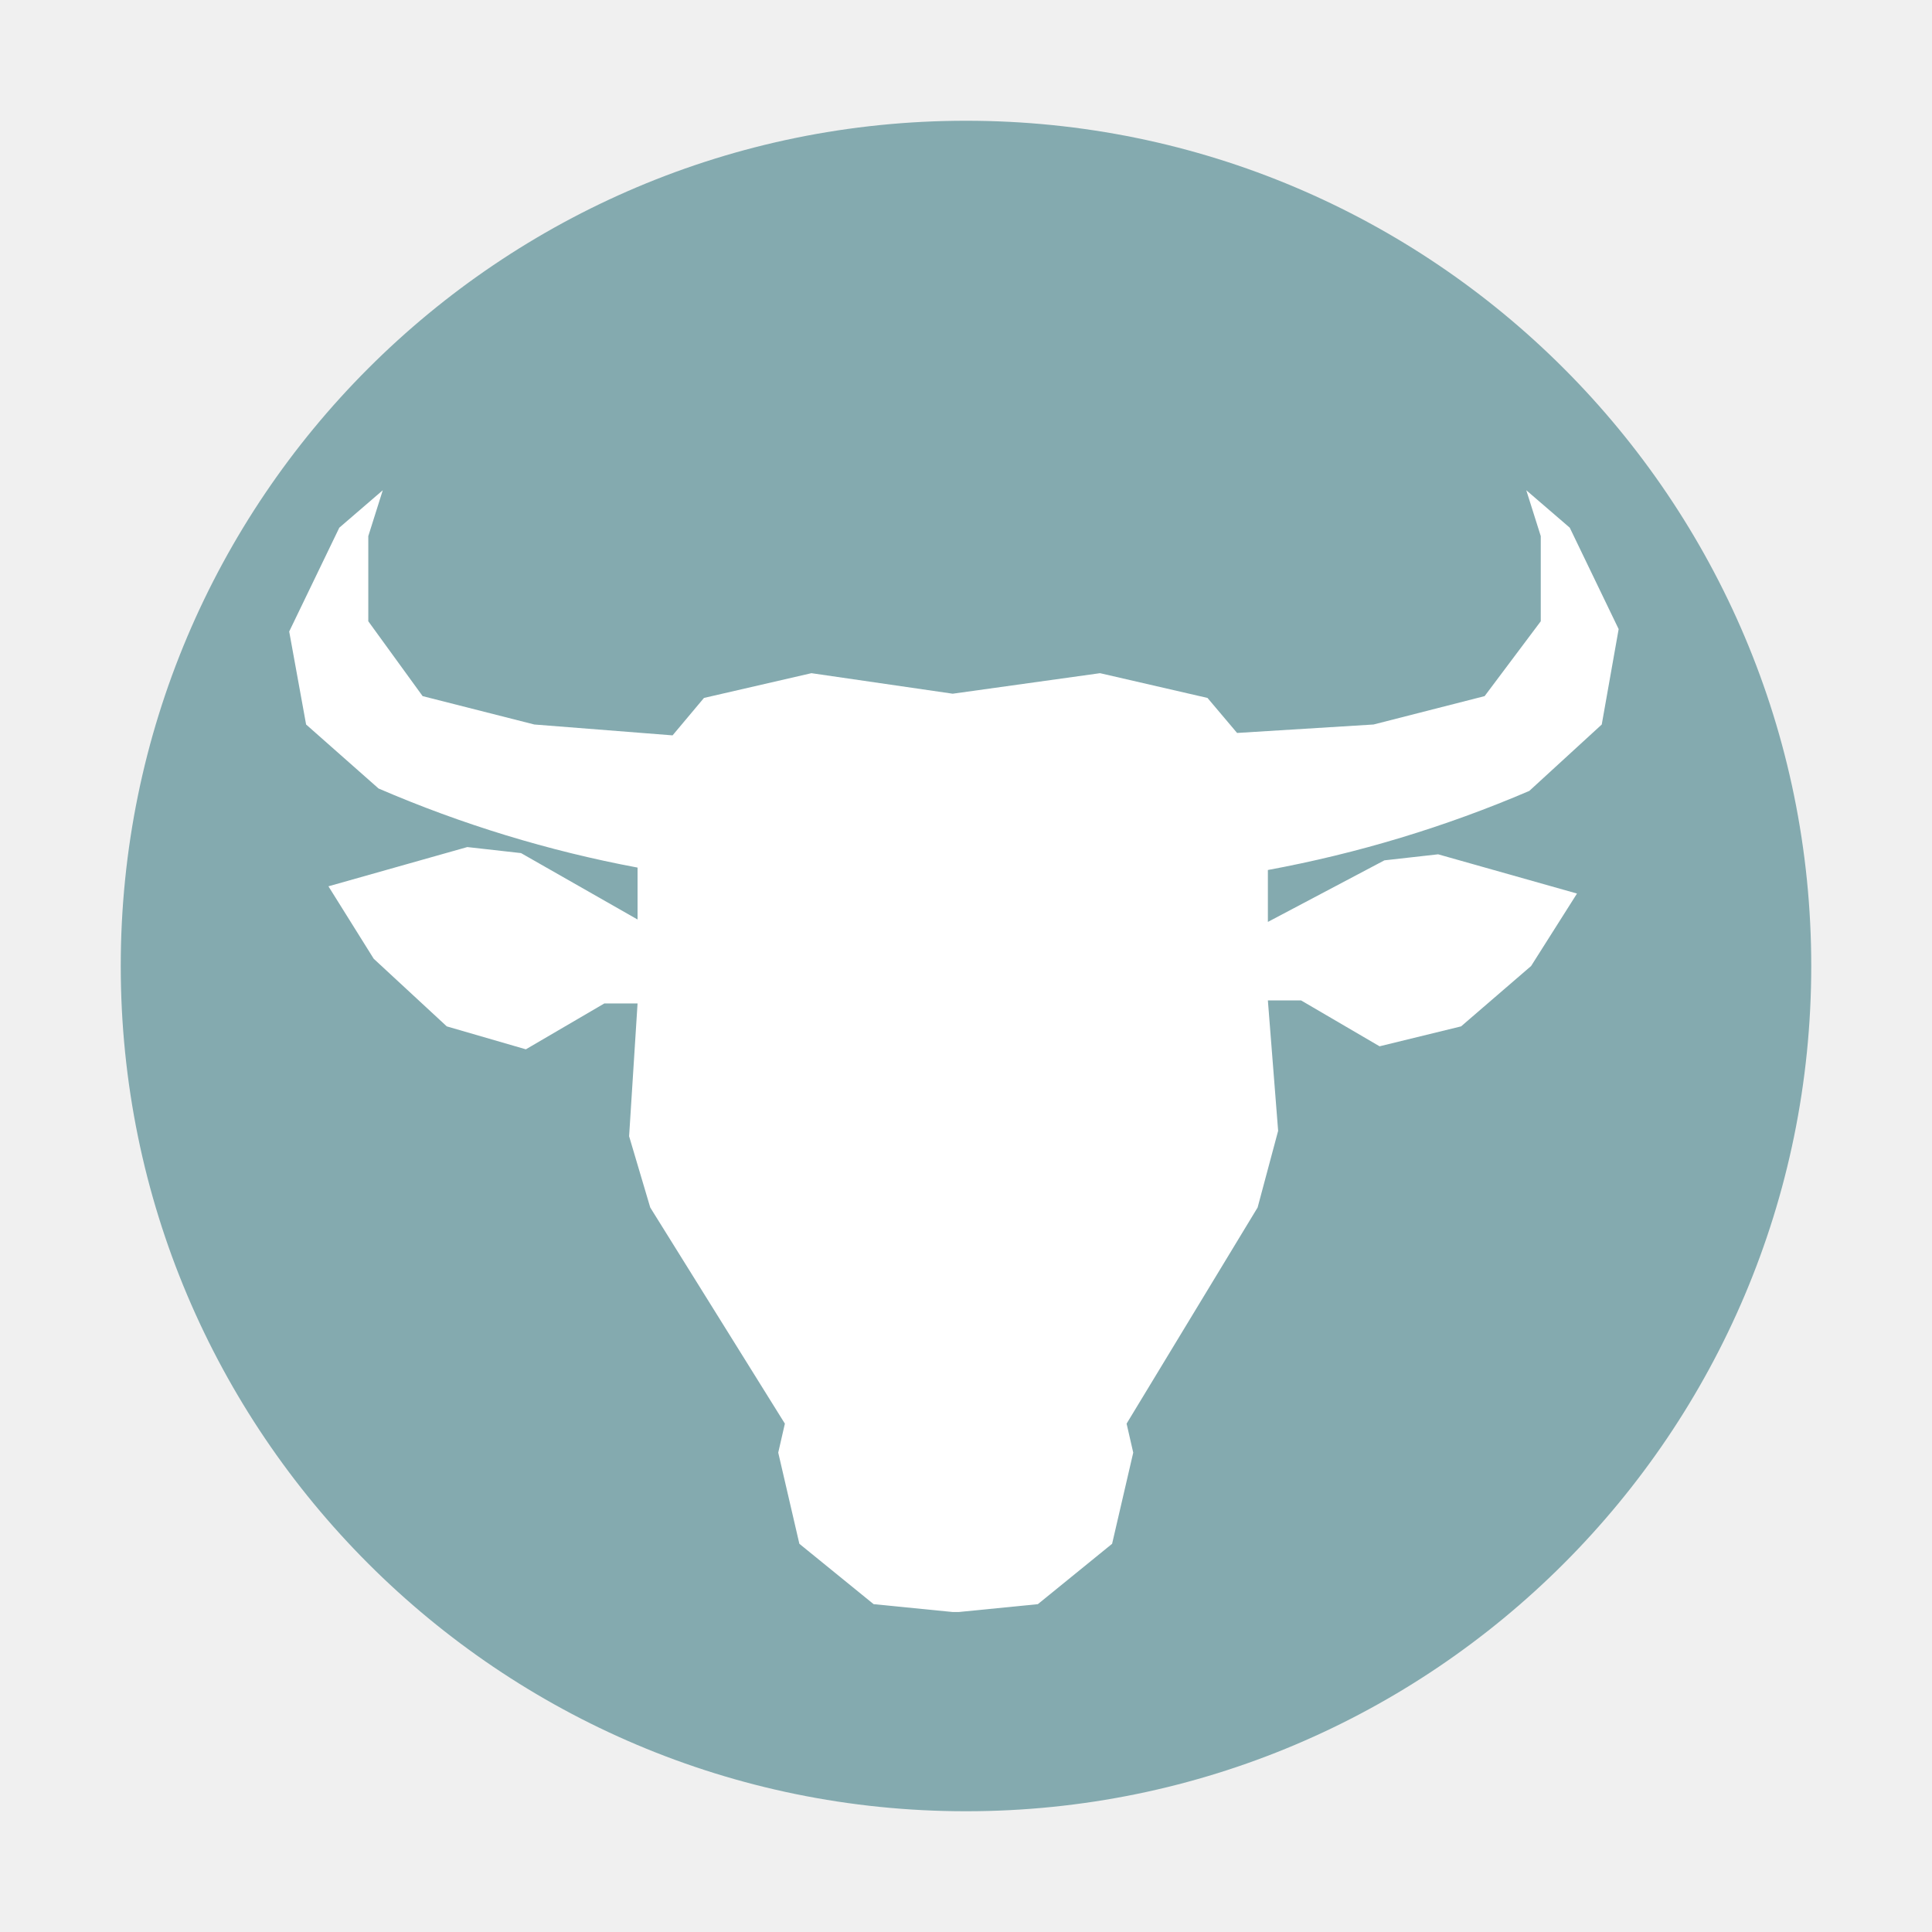
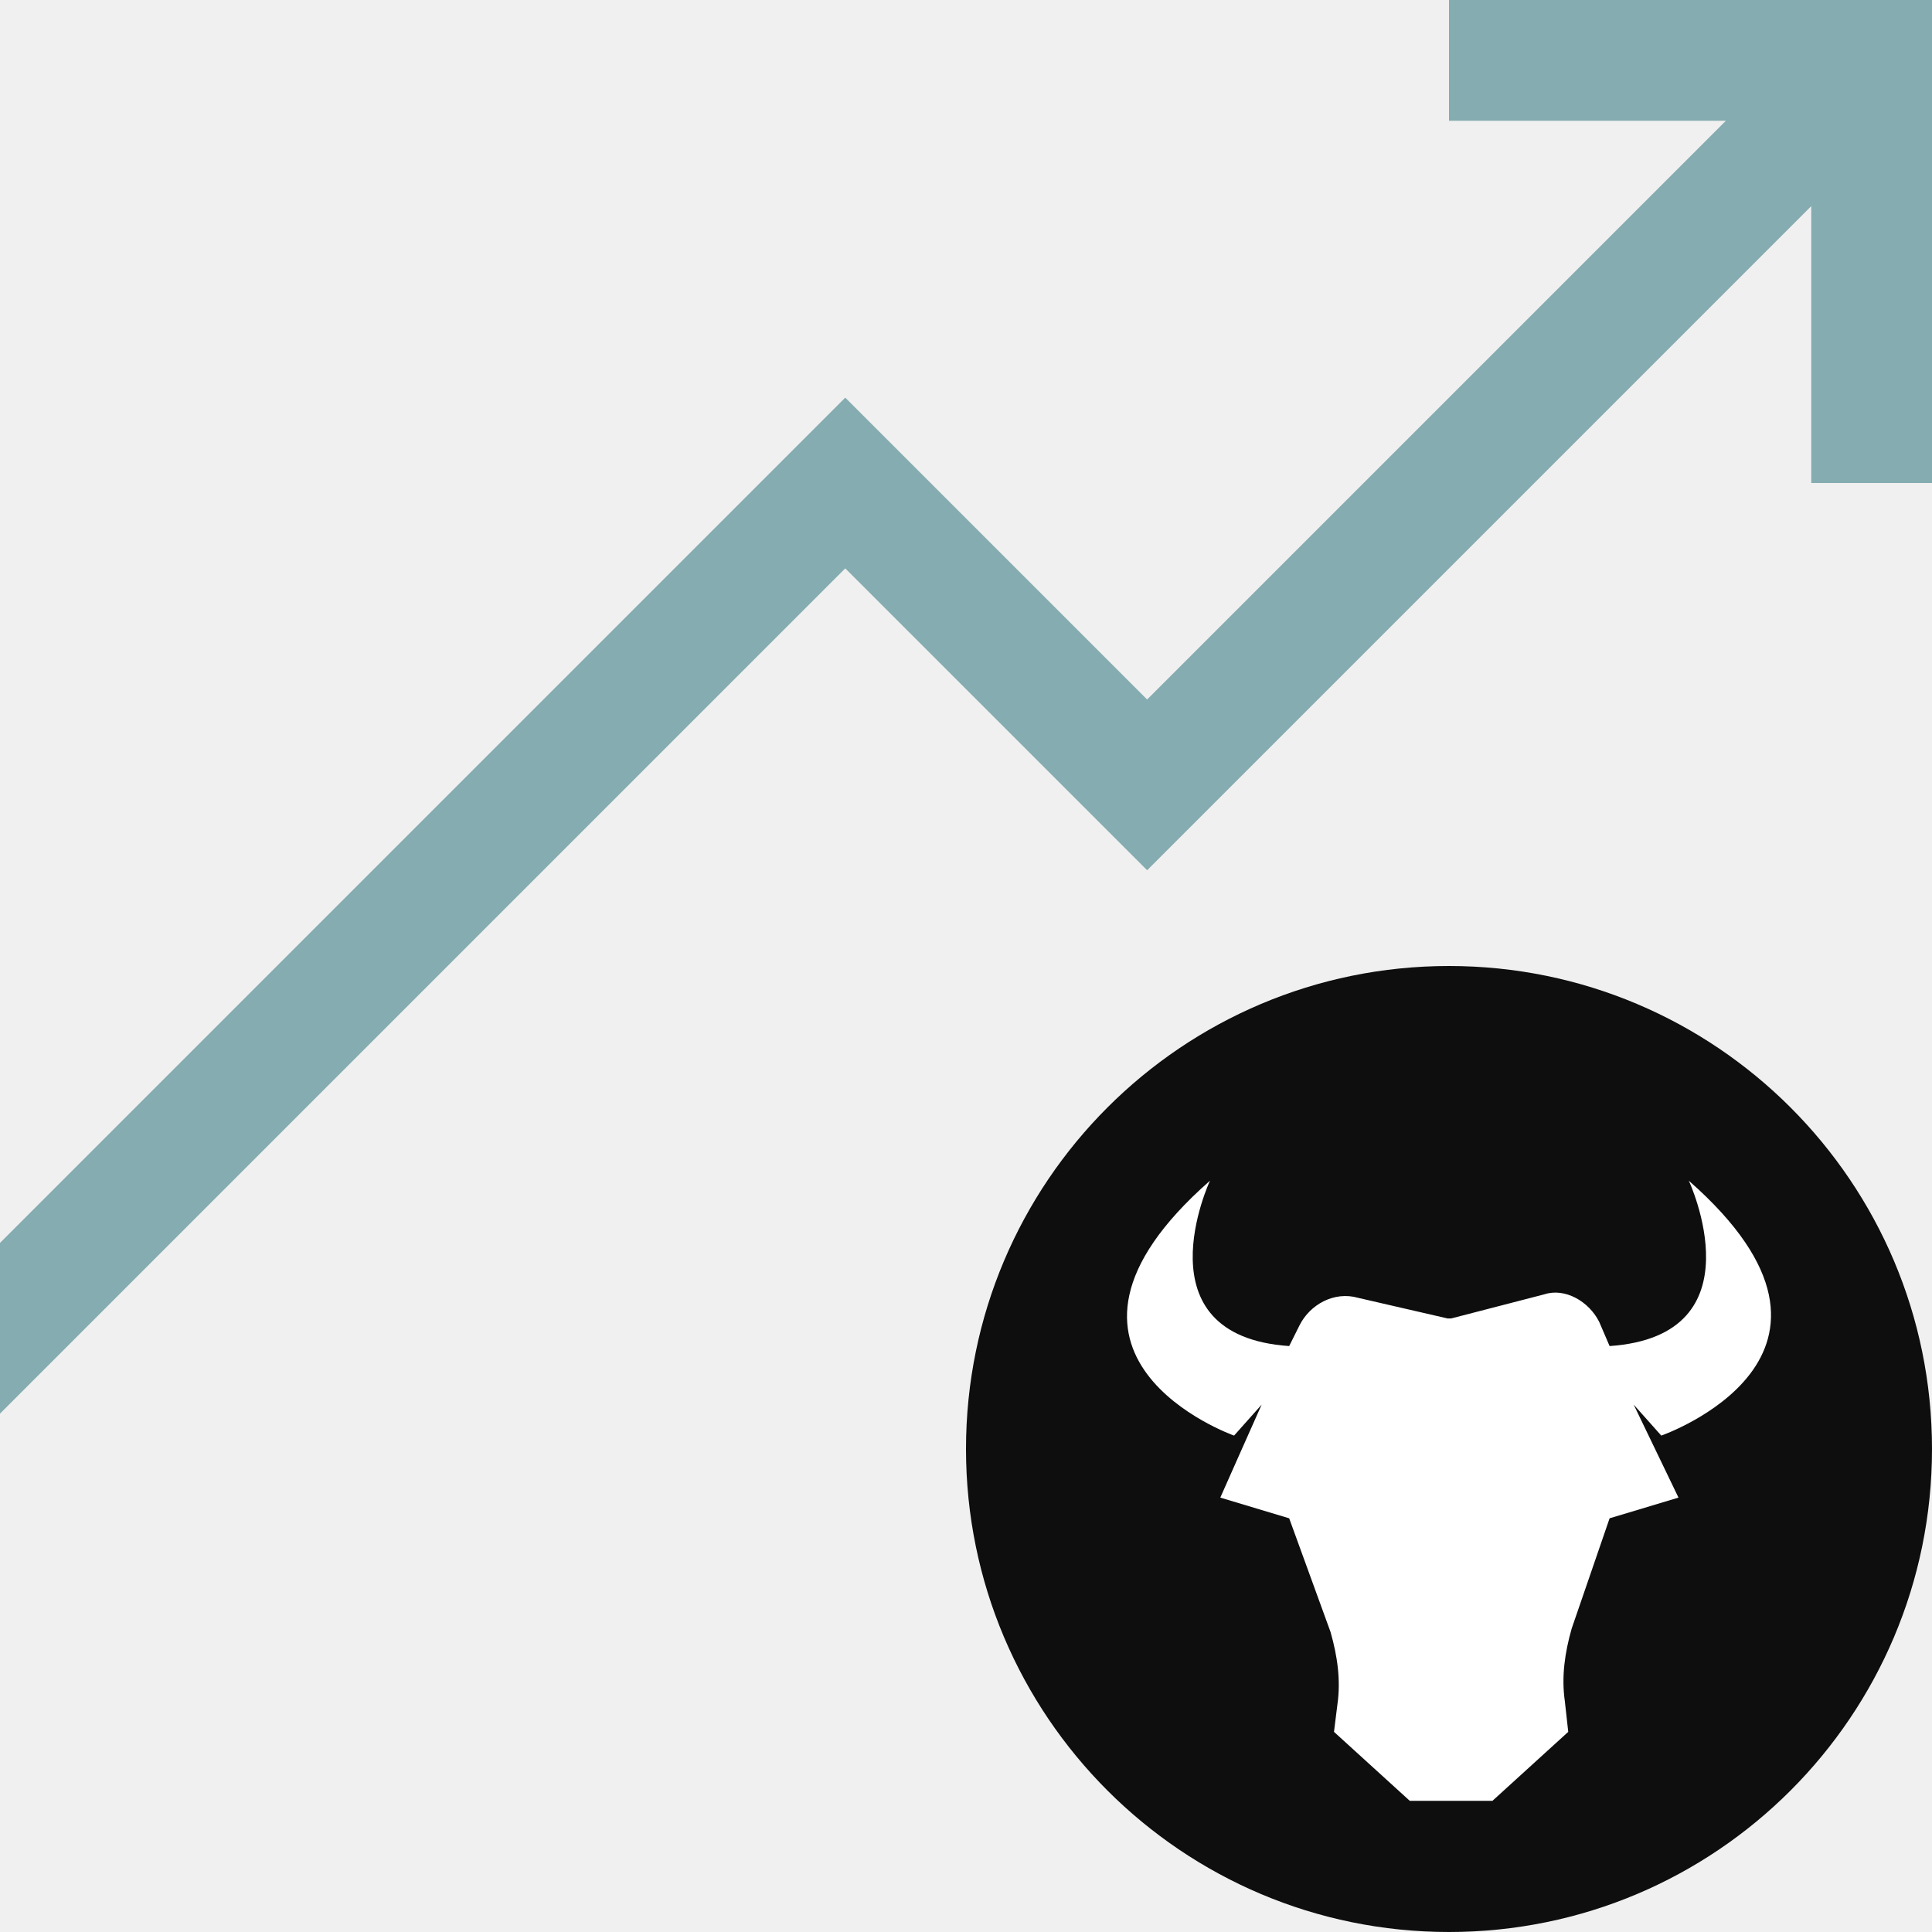
- <svg xmlns="http://www.w3.org/2000/svg" width="32px" height="32px" viewBox="0 0 32 32" version="1.1">
-   <g id="Bull-Market" stroke="none" stroke-width="1" fill="none" fill-rule="evenodd">
-     <g id="Bull-2">
-       <rect id="Rectangle" x="0" y="0" width="32" height="32" />
-       <circle id="Oval" fill="#84AAAF" fill-rule="nonzero" cx="16" cy="16" r="14" />
-       <path d="M25.33,13.1 L26.53,12 L26.81,10.42 L26,8.74 L25.28,8.12 L25.52,8.88 L25.52,10.29 L24.59,11.53 L22.75,12 L20.49,12.14 L20,11.56 L18.22,11.15 L15.78,11.49 L13.44,11.15 L11.66,11.56 L11.14,12.18 L8.85,12 L7,11.53 L6.1,10.29 L6.1,8.88 L6.34,8.12 L5.62,8.74 L4.79,10.46 L5.07,12 L6.27,13.06 C7.647,13.654 9.086,14.094 10.56,14.37 L10.56,15.23 L8.63,14.13 L7.74,14.03 L5.44,14.68 L6.19,15.88 L7.4,17 L8.71,17.38 L10.01,16.62 L10.56,16.62 L10.42,18.82 L10.77,20 L13,23.58 L12.89,24.06 L13.24,25.57 L14.47,26.57 L15.78,26.7 L15.88,26.7 L17.19,26.57 L18.42,25.57 L18.77,24.06 L18.66,23.58 L20.83,20 L21.17,18.73 L21,16.57 L21.55,16.57 L22.85,17.33 L24.2,17 L25.36,16 L26.12,14.8 L23.82,14.15 L22.93,14.25 L21,15.27 L21,14.41 C22.487,14.135 23.94,13.696 25.33,13.1 L25.33,13.1 Z" id="Path" fill="#FFFFFF" fill-rule="nonzero" />
-     </g>
-   </g>
+ <svg xmlns="http://www.w3.org/2000/svg" width="32" height="32" viewBox="0 0 32 32" fill="none">
+   <circle cx="24" cy="24" r="8" fill="#0E0E0E" />
+   <path d="M27.972 19.556C27.972 19.556 29.17 22.123 26.66 22.295L26.488 21.895C26.317 21.553 25.918 21.325 25.576 21.439L24.035 21.838H23.978L22.494 21.496C22.095 21.382 21.695 21.61 21.524 21.952L21.353 22.295C18.842 22.123 20.041 19.556 20.041 19.556C16.731 22.466 20.44 23.778 20.44 23.778L20.897 23.265L20.554 24.035L20.212 24.805L21.353 25.148L22.038 27.031C22.152 27.43 22.209 27.829 22.152 28.229L22.095 28.685L23.35 29.827H23.807H24.206H24.72L25.975 28.685L25.918 28.172C25.861 27.772 25.918 27.373 26.032 26.974L26.66 25.148L27.801 24.805L27.059 23.265L27.516 23.778C27.516 23.778 31.282 22.466 27.972 19.556Z" fill="white" />
+   <path d="M32 0H24V2H28.586L19 11.586L14 6.586L0 20.586V23.414L14 9.414L19 14.414L30 3.414V8H32V0Z" fill="#85ACB0" />
</svg>
